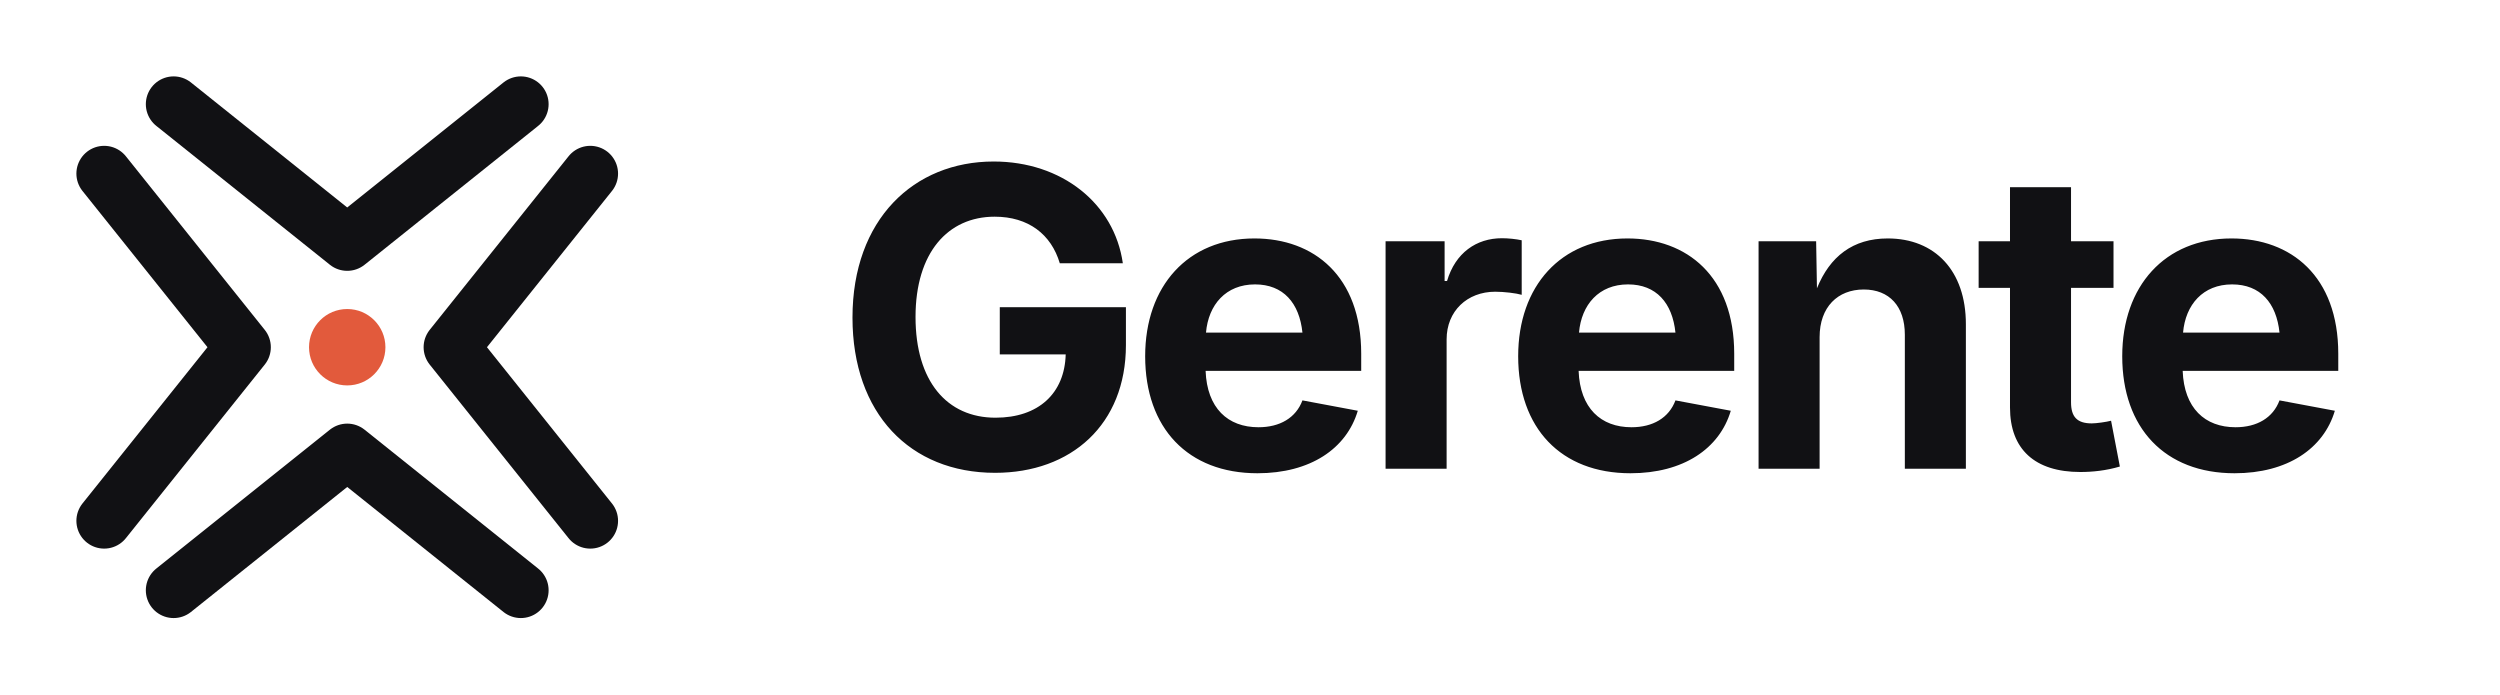
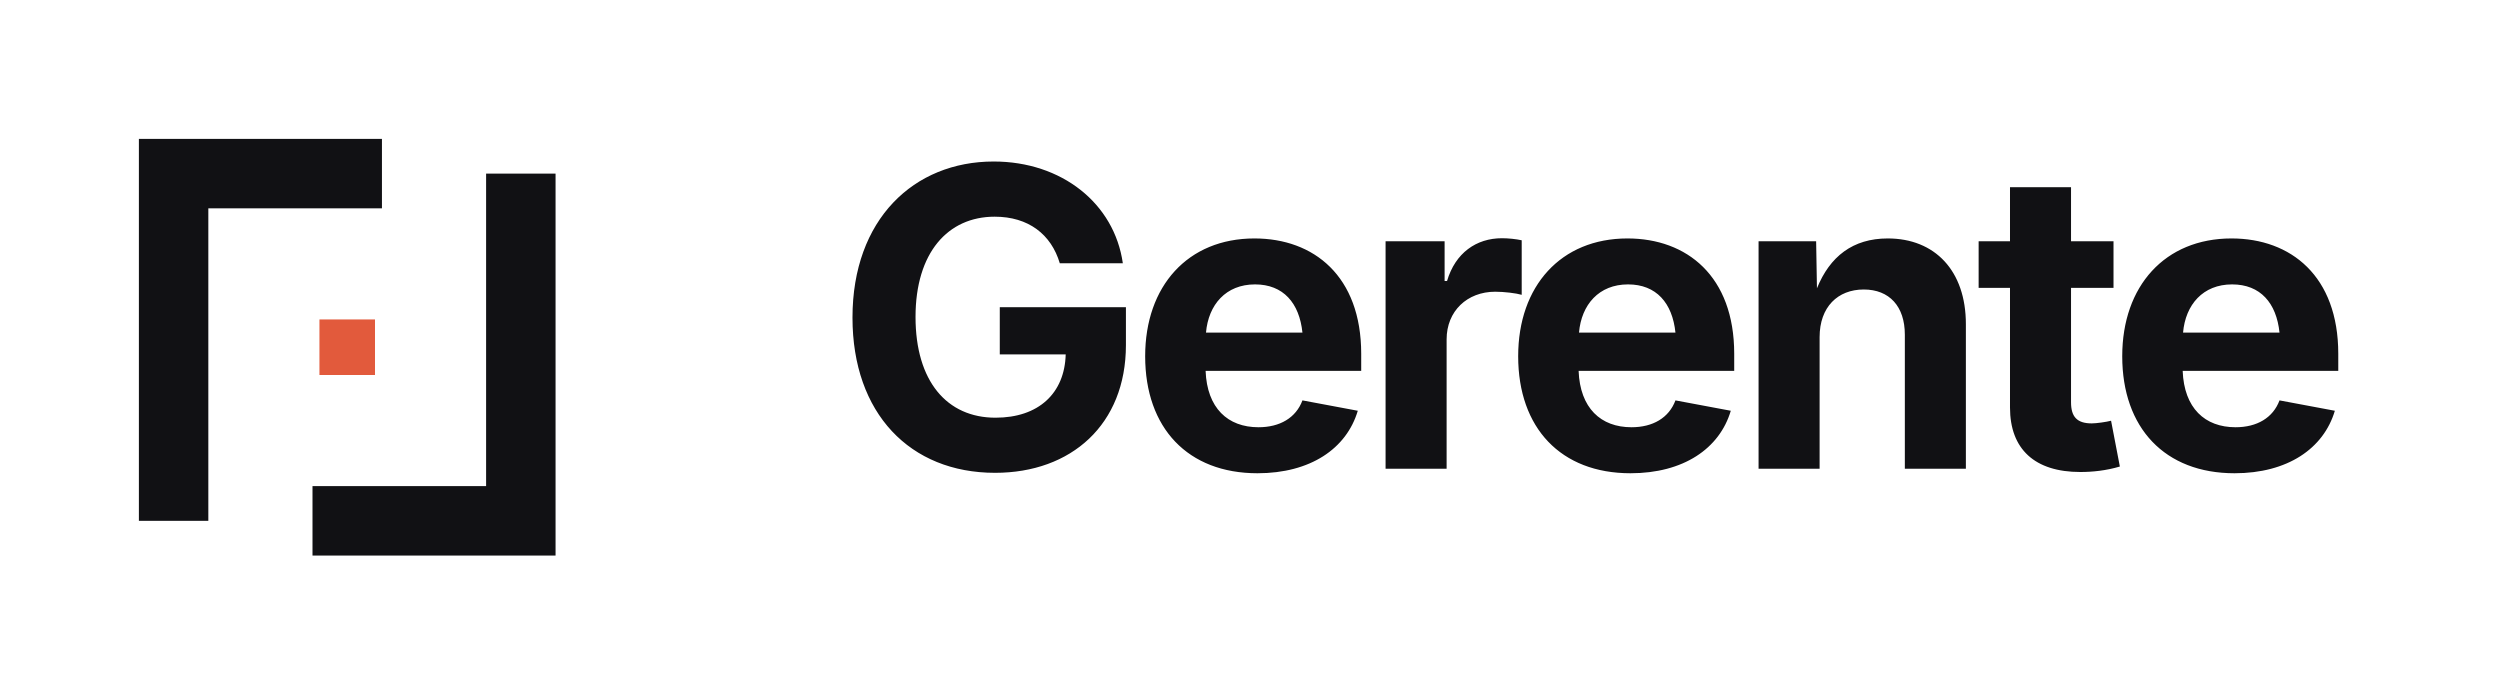
<svg xmlns="http://www.w3.org/2000/svg" viewBox="0 0 720 200" role="img" aria-label="Gerente">
-   <g transform="translate(0,0)">
-     <g fill="none" stroke="#111114" stroke-width="16" stroke-linecap="round" stroke-linejoin="round">
-       <path d="M50 30 L100 70 L150 30" />
-       <path d="M170 50 L130 100 L170 150" />
-       <path d="M150 170 L100 130 L50 170" />
-       <path d="M30 150 L70 100 L30 50" />
-     </g>
-     <circle cx="100" cy="100" r="11" fill="#E25A3C" />
+   <g>
+     <path d="M40 40 H110 V60 H60 V150 H40 Z" fill="#111114" />
+     <path d="M160 160 H90 V140 H140 V50 H160 Z" fill="#111114" />
+     <rect x="92" y="92" width="16" height="16" fill="#E25A3C" />
  </g>
  <text x="240" y="135" font-family="'Inter Tight', 'Inter', system-ui, sans-serif" font-size="120" font-weight="700" letter-spacing="-5" fill="#111114">Gerente</text>
</svg>
